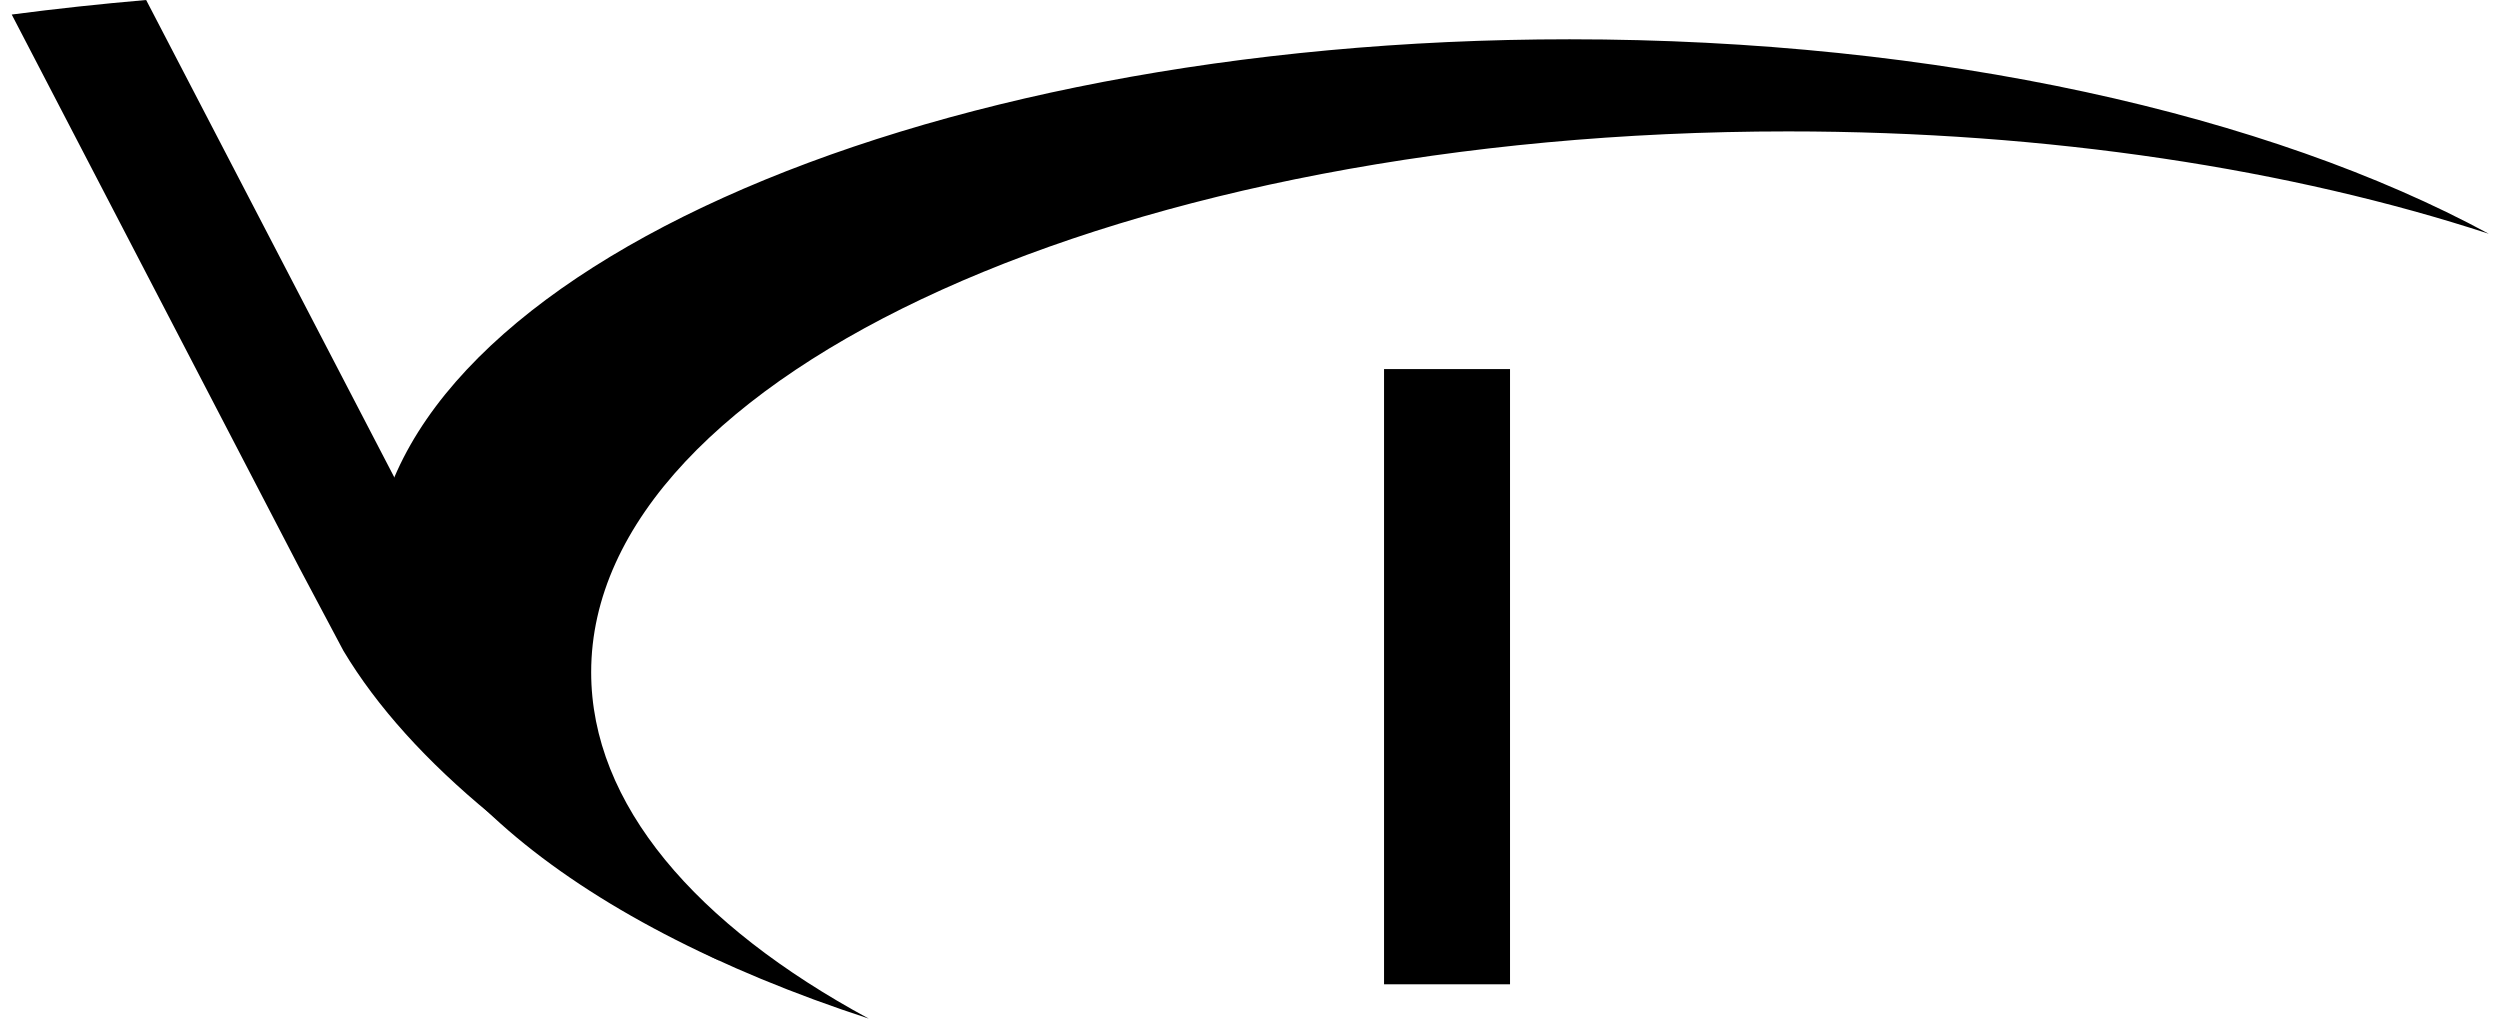
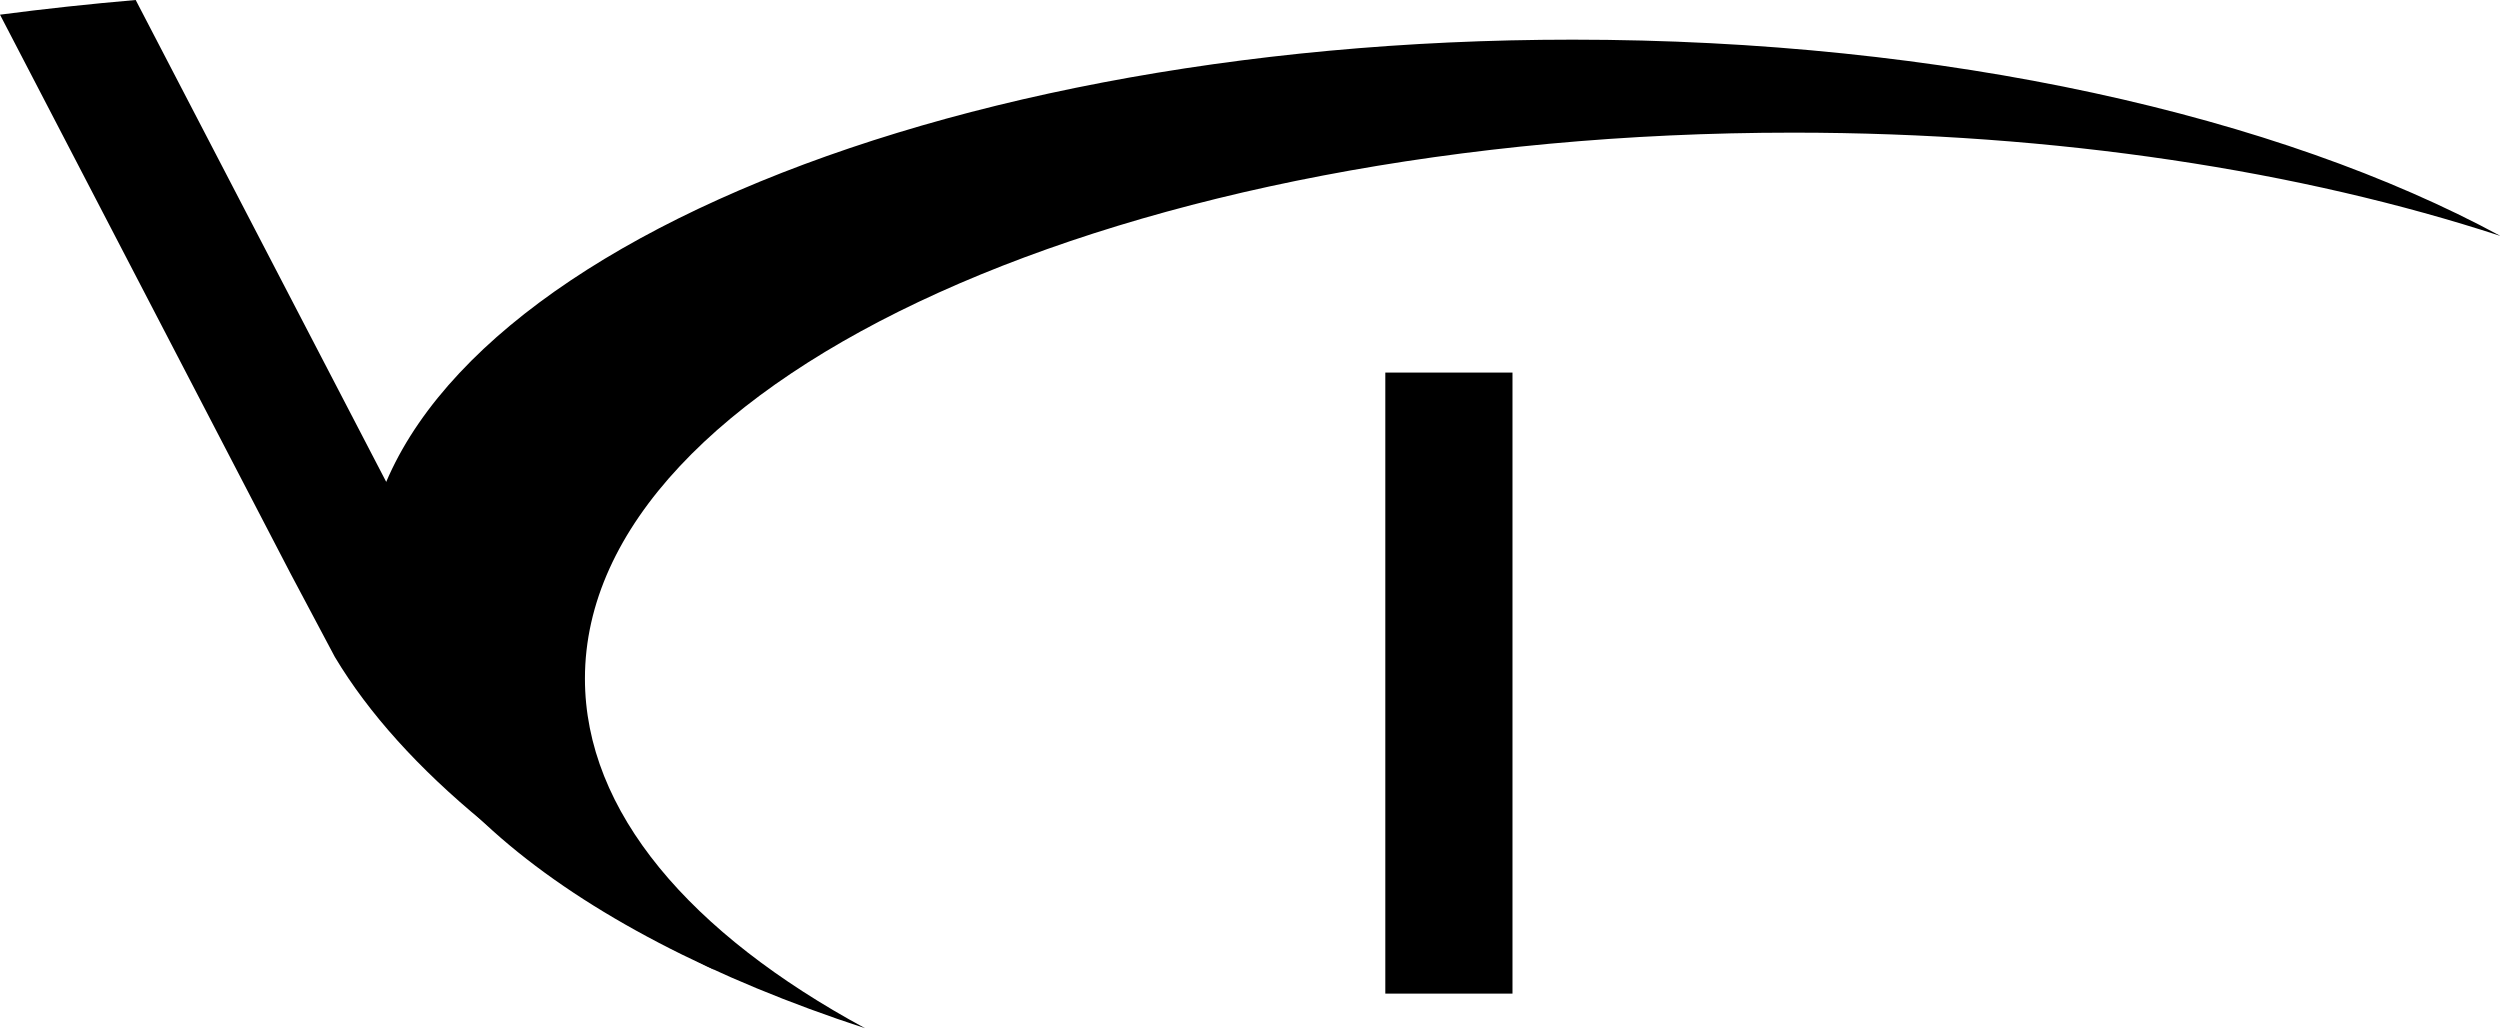
- <svg xmlns="http://www.w3.org/2000/svg" id="Ebene_1" x="0px" y="0px" width="54px" height="22px" xml:space="preserve" viewBox="0 0 1882 774" fill="none" enable-background="new 0 0 1882 774">
+ <svg xmlns="http://www.w3.org/2000/svg" width="1882" height="774" viewBox="0 0 1882 774" fill="none">
  <g clip-path="url(#clip0_439_693)">
    <path fill-rule="evenodd" clip-rule="evenodd" d="M1882.39 177.649C1732.7 128.707 1548.72 99.859 1349.84 99.859C847.535 99.859 440.338 283.87 440.338 510.859C440.338 610.997 519.585 702.769 651.286 774.07C422.916 699.404 274.338 577.973 274.338 440.859C274.338 213.87 681.535 29.859 1183.84 29.859C1464.55 29.859 1715.56 87.328 1882.39 177.649Z" fill="currentColor" />
    <rect x="1138.6" y="280.473" width="467.519" height="95.733" transform="rotate(90 1138.6 280.473)" fill="currentColor" />
    <path fill-rule="evenodd" clip-rule="evenodd" d="M218.75 431.821L252.069 494.553C302.918 579.539 403.301 661.458 537.61 730.068C418.613 639.138 354.616 536.148 370.203 437.231C370.828 433.267 371.576 429.335 372.447 425.437L318.945 417.006L102.154 0C67.62 2.965 33.549 6.658 0 11.049L218.75 431.821Z" fill="currentColor" />
  </g>
  <defs>
    <clipPath id="clip0_439_693">
      <rect width="1882" height="774" />
    </clipPath>
  </defs>
</svg>
